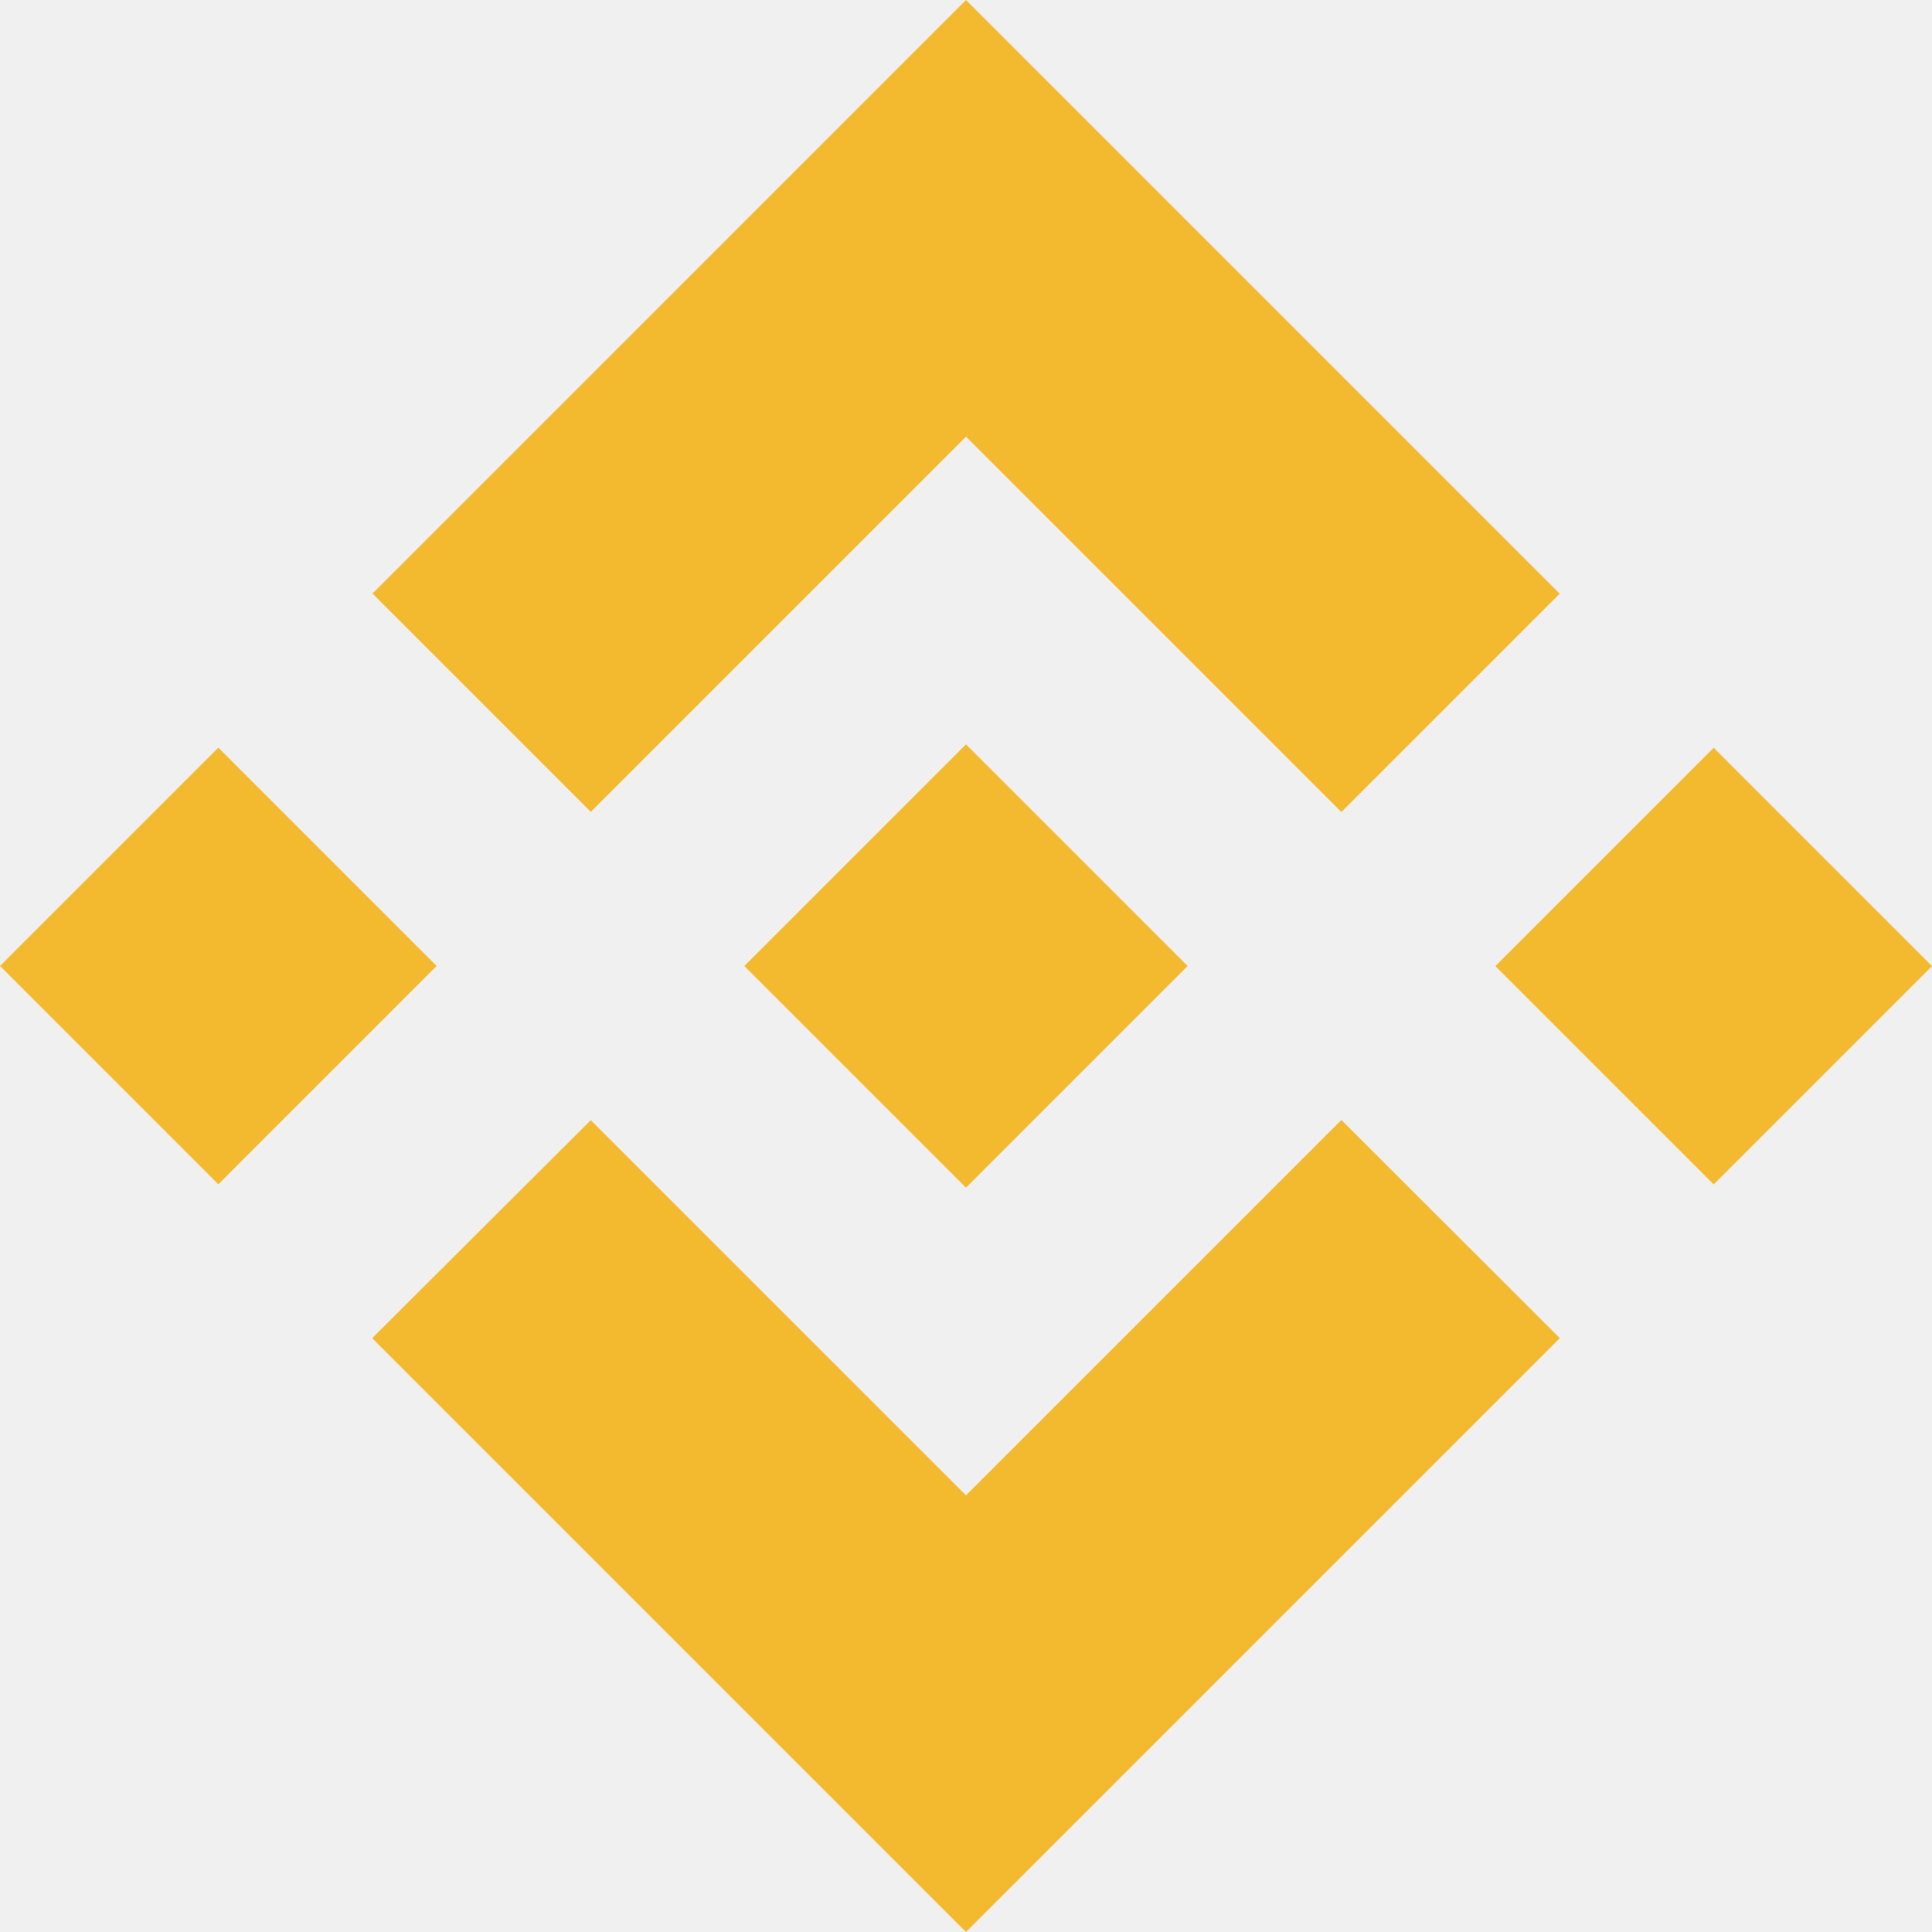
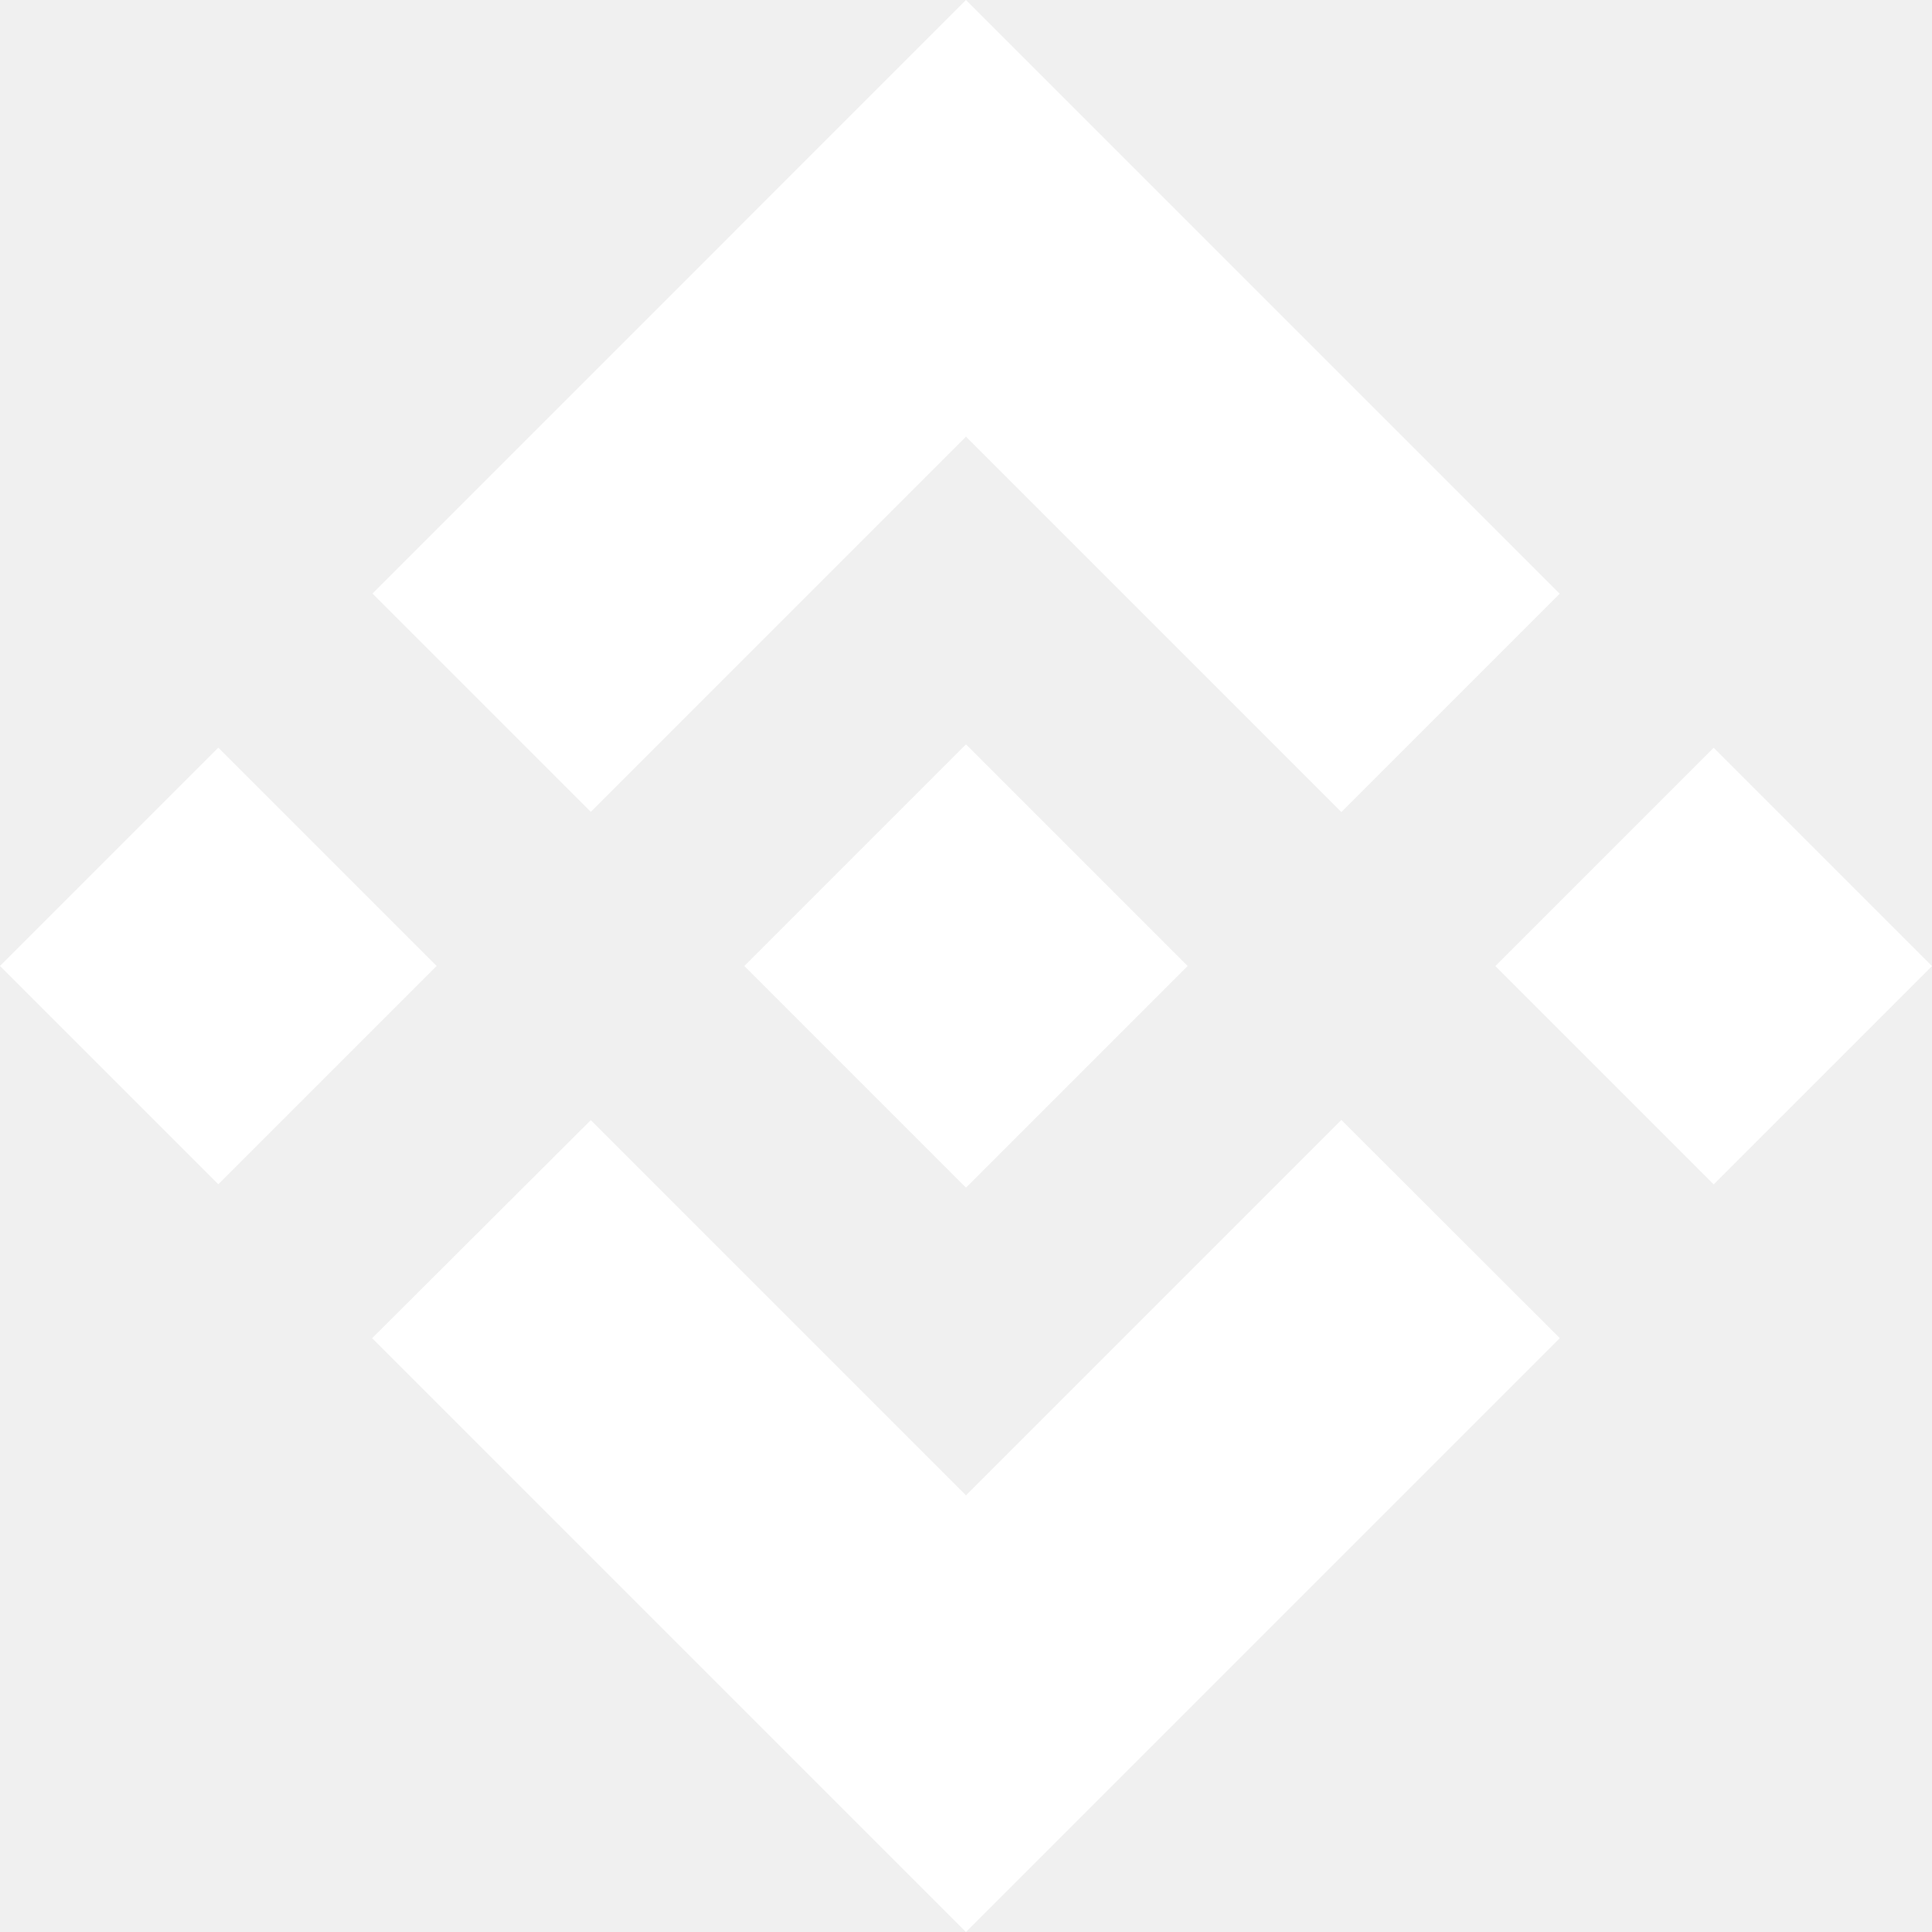
<svg xmlns="http://www.w3.org/2000/svg" width="2000" height="2000" viewBox="0 0 2000 2000">
-   <g fill="#f3ba2f">
+   <g fill="#fff">
    <path d="m611.59 840.42l388.4-388.39 388.6 388.59 226-226-614.6-614.62-614.39 614.42 225.99 226" />
    <path transform="matrix(.70711-.70711.70711.70711-640.89 452.68)" d="m66.19 840.17h319.62v319.6h-319.62z" />
    <path d="m611.59 1159.58l388.4 388.39 388.59-388.58 226.12 225.88-.11.12-614.6 614.61-614.41-614.4-.32-.32 226.33-225.7" />
    <path transform="matrix(.70711-.70711.70711.70711-187.56 1547.34)" d="m1614.19 840.27h319.62v319.6h-319.62z" />
    <path d="m1229.22 999.88h.1l-229.33-229.33-169.48 169.48h-.01l-19.47 19.48-40.16 40.17-.32.31.32.33 229.12 229.13 229.33-229.33.11-.13-.21-.11" />
  </g>
</svg>
